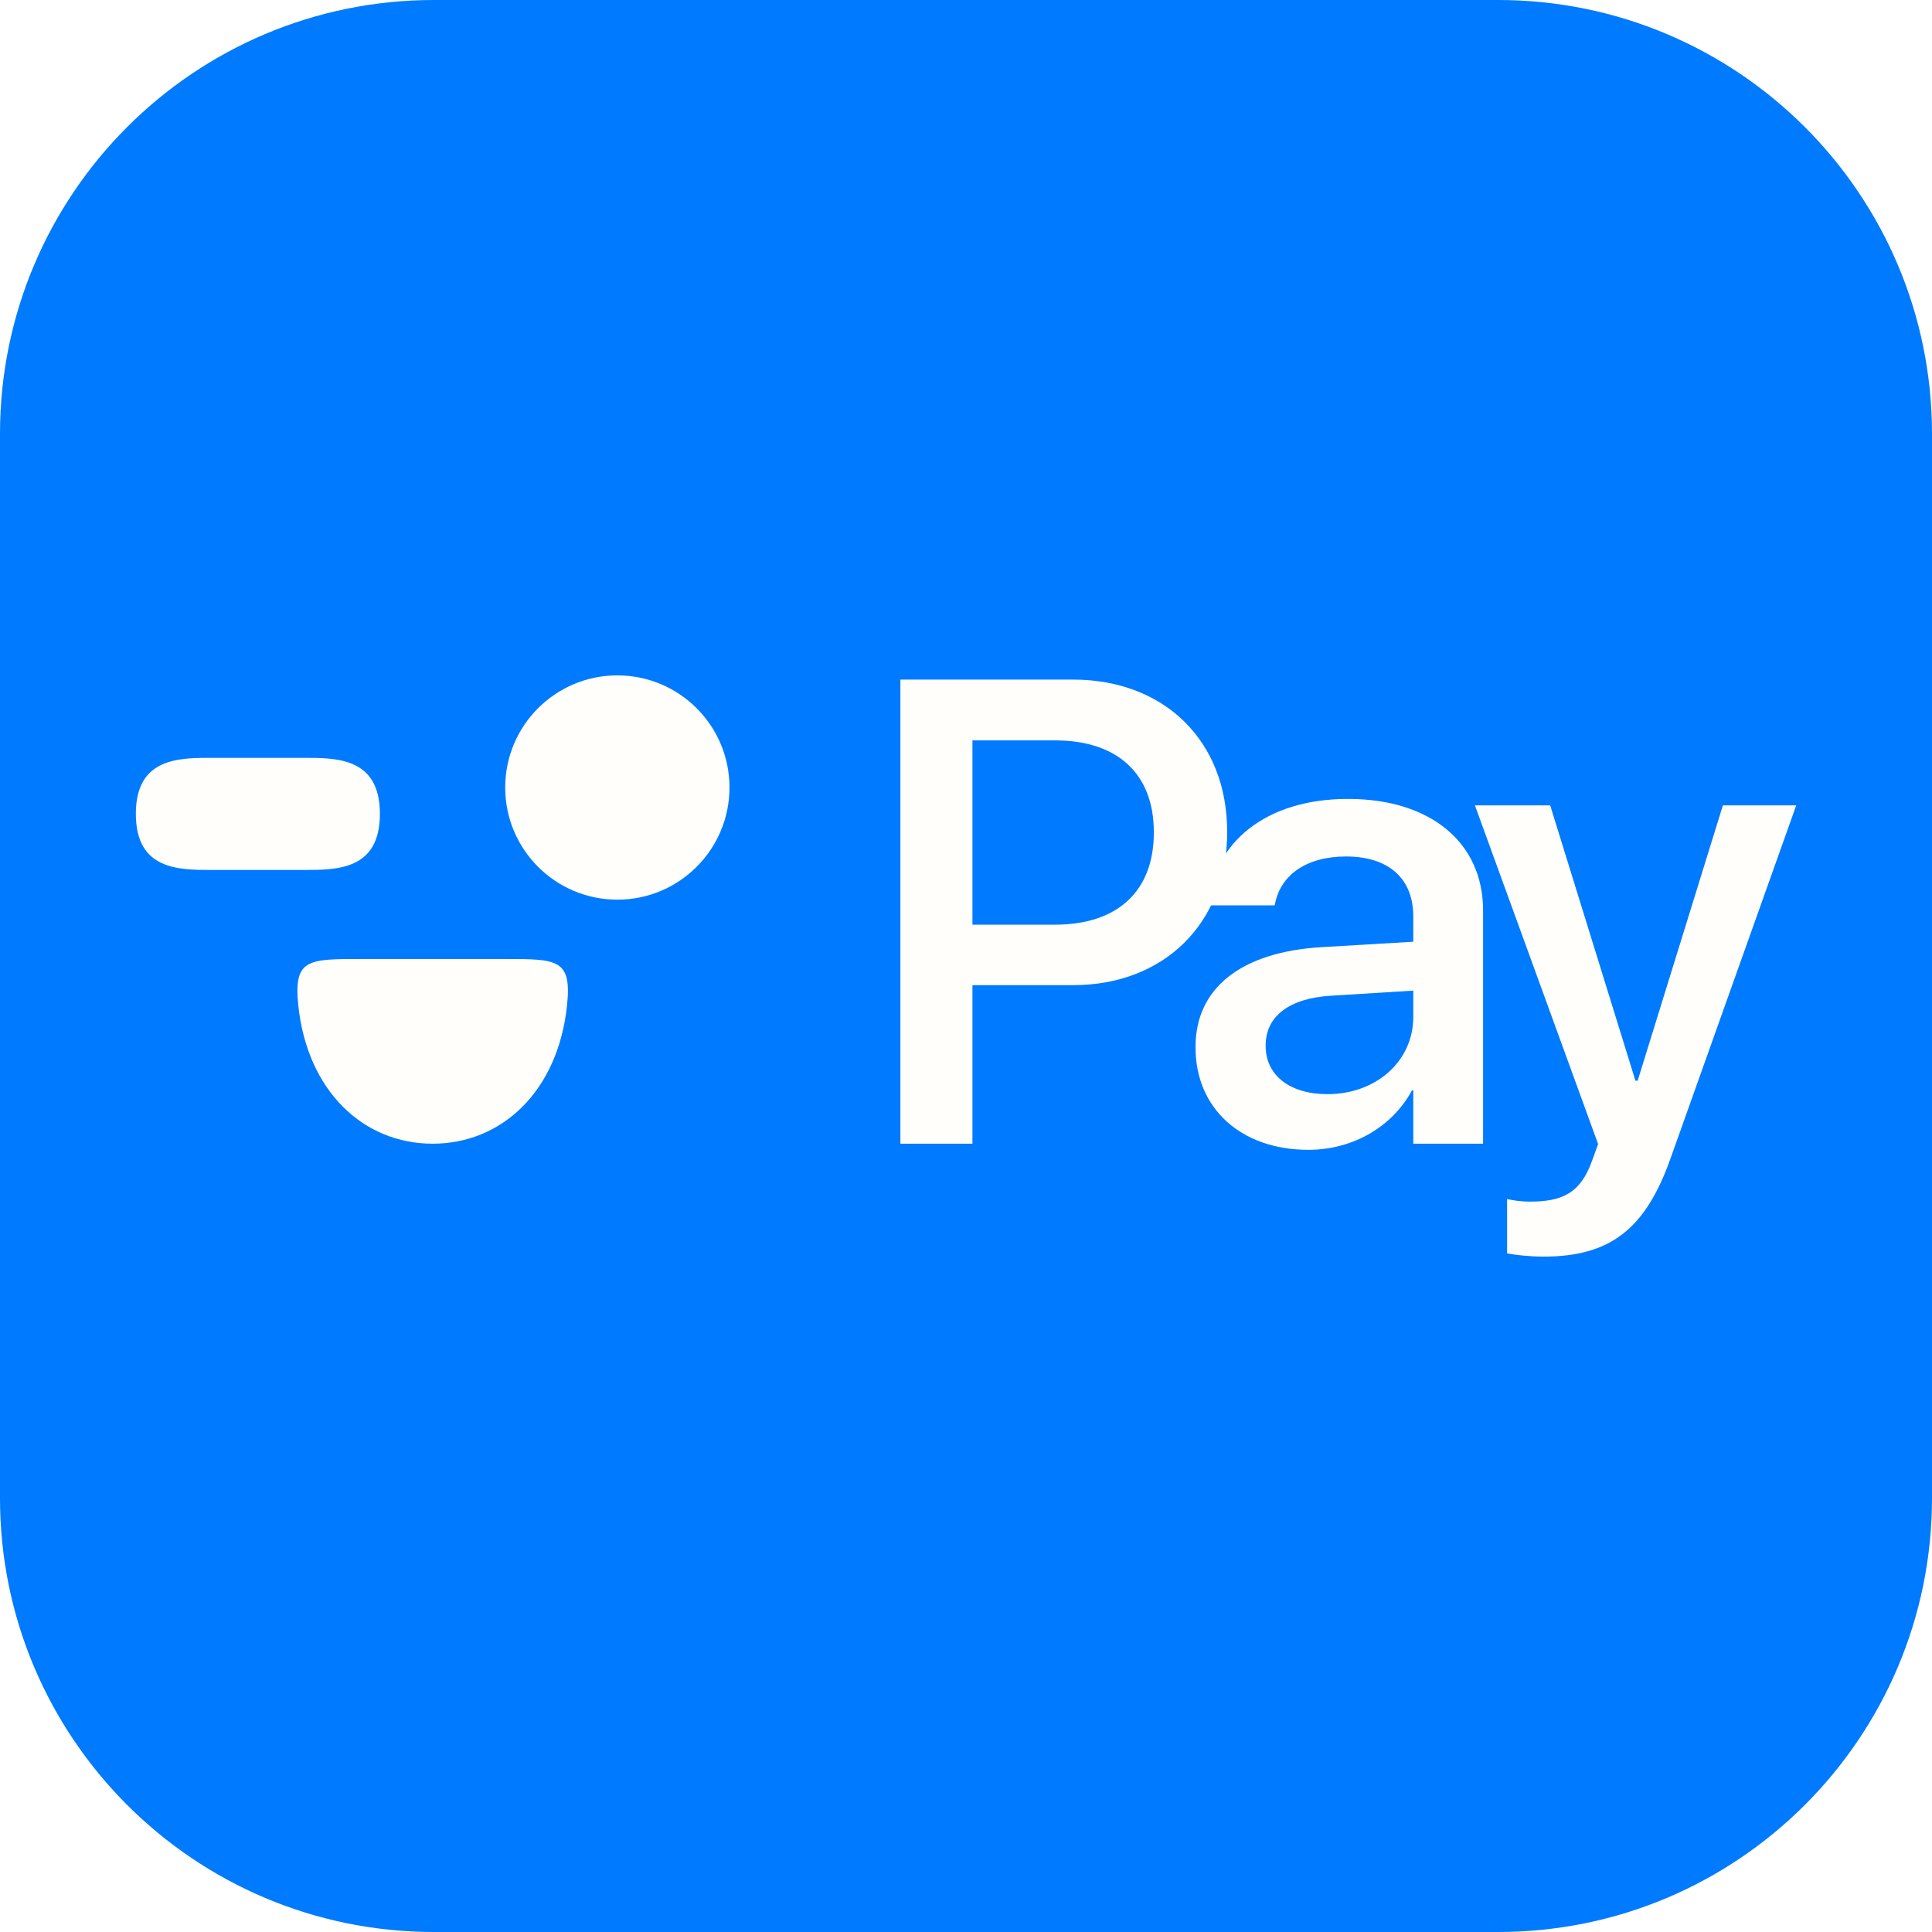
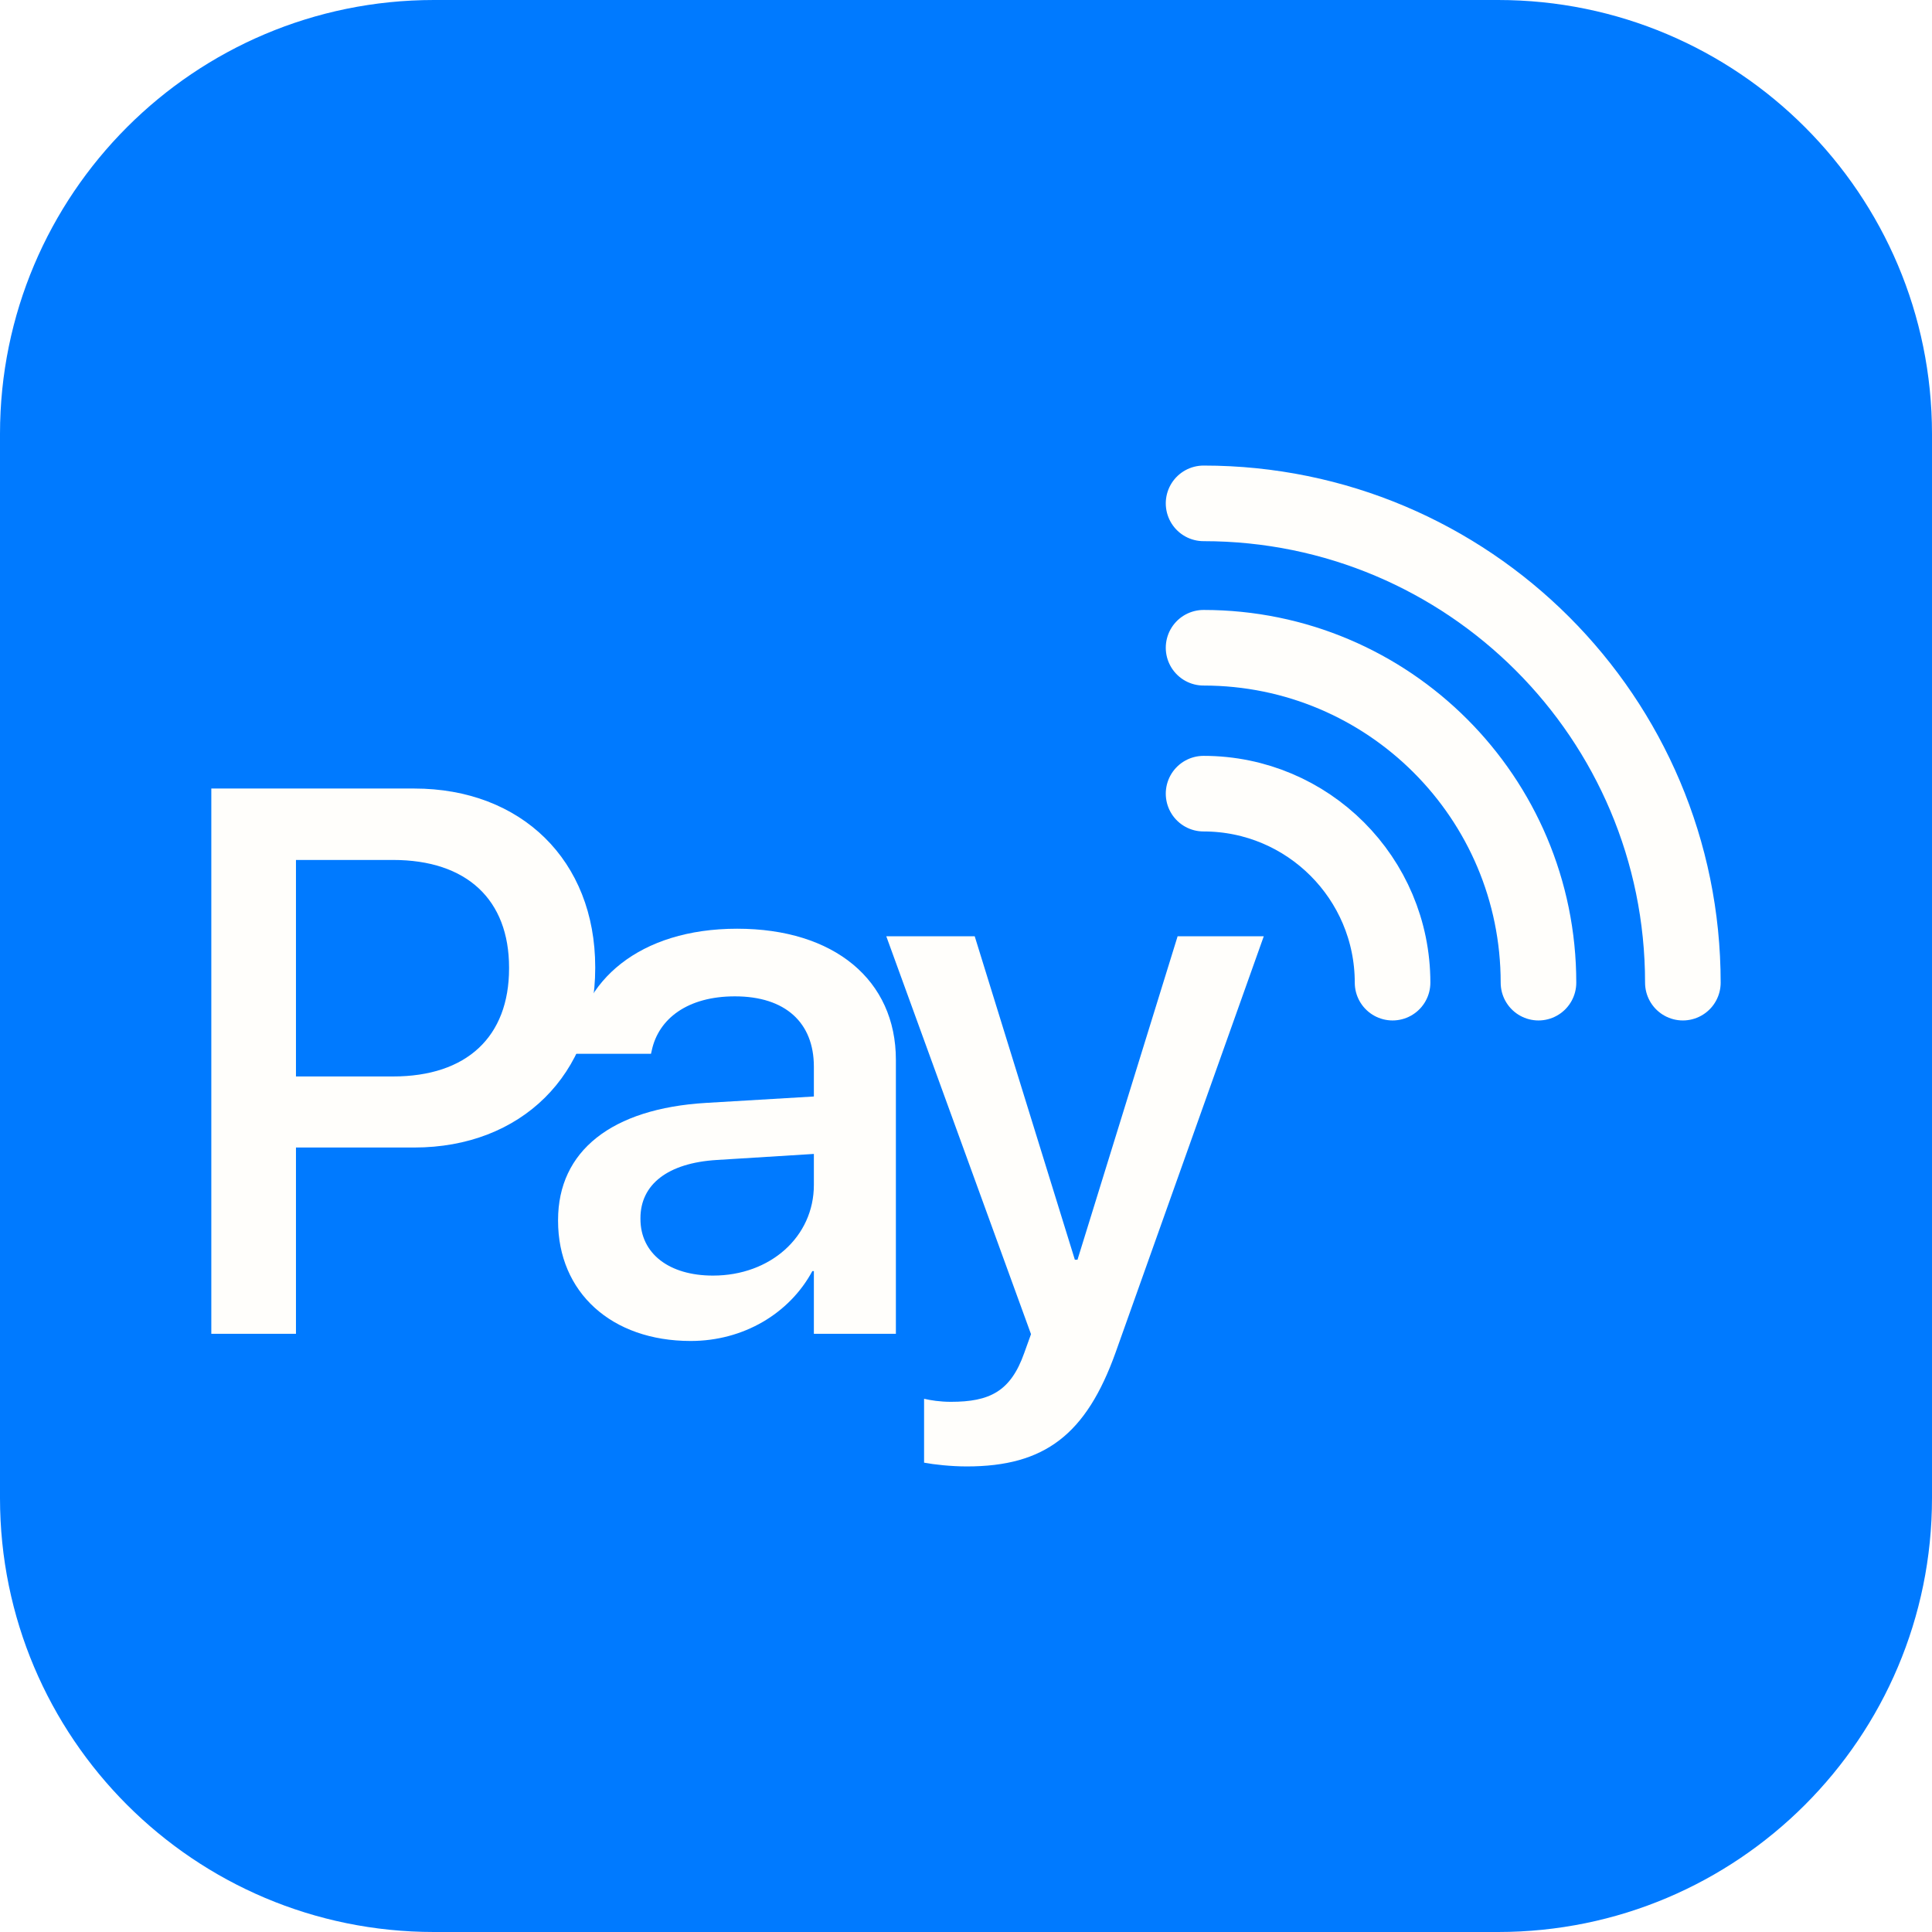
<svg xmlns="http://www.w3.org/2000/svg" width="1024" height="1024" viewBox="0 0 1024 1024" version="1.1" shape-rendering="geometricPrecision" fill="none">
  <g id="capa-fondo">
    <rect id="fondo" x="0" y="0" width="1024" height="1024" rx="230" fill="#007AFF" />
  </g>
  <g id="capa-composicion">
-     <g id="composicion" transform="translate(72 606.19) scale(1.1131)" fill="#FFFEFB">
-       <g id="isotipo" transform="translate(0 -223) scale(0.7852) translate(-76 -114)" fill="#FFFEFB">
-         <path id="ojo-guino" d="M 122 164 H 178 C 198 164 224 164 224 198 C 224 232 198 232 178 232 H 122 C 102 232 76 232 76 198 C 76 164 102 164 122 164 Z" />
-         <path id="ojo-abierto" d="M 436 182 A 68 68 0 1 1 299.99 182 A 68 68 0 1 1 436 182 Z" />
-         <path id="boca" d="M 212 286 H 300 C 331.55 286 340.42 286 337.5 314 C 332.064 366.125 298 398 256 398 C 214 398 179.936 366.125 174.5 314 C 171.58 286 180.45 286 212 286 Z" />
-       </g>
-       <g id="pay" transform="translate(343.68 0)">
+     <g id="composicion" transform="translate(512 512) scale(1.3077) translate(-649.56 -202.83)" fill="#FFFEFB">
+       <g id="wordmark" transform="translate(323.31 351.9)">
        <path d="M20.37 0H54.68V-75.5H102.61C145.95 -75.5 175.97 -105.06 175.97 -148.25V-148.56C175.97 -191.9 145.95 -221 102.61 -221H20.37ZM94.04 -192.05C123.9 -192.05 141.05 -175.97 141.05 -148.41V-148.1C141.05 -120.38 123.9 -104.3 94.04 -104.3H54.68V-192.05Z" />
        <path d="M214.67 2.91C235.95 2.91 254.64 -8.12 263.98 -25.42H264.59V0H297.83V-111.04C297.83 -143.35 272.86 -164.18 233.5 -164.18C193.84 -164.18 169.79 -142.89 167.49 -115.17L167.34 -113.49H198.58L198.89 -114.86C201.65 -127.73 213.44 -136.77 232.58 -136.77C253.11 -136.77 264.59 -126.05 264.59 -108.28V-96.18L220.79 -93.58C182.66 -91.28 160.91 -74.13 160.91 -46.1V-45.79C160.91 -16.85 182.5 2.91 214.67 2.91ZM194.3 -46.56V-46.86C194.3 -60.5 205.32 -69.23 225.23 -70.45L264.59 -72.9V-60.34C264.59 -39.36 246.98 -23.59 223.7 -23.59C205.94 -23.59 194.3 -32.47 194.3 -46.56Z" />
        <path d="M326.57 53.76C358.11 53.76 374.96 40.89 386.91 7.5L446.94 -161.12H412.02L371.44 -30.02H370.37L329.78 -161.12H293.94L352.6 0.15L349.84 7.81C344.33 23.43 335.75 27.57 320.13 27.57C315.69 27.57 311.86 26.95 309.26 26.34V52.23C313.24 52.99 320.13 53.76 326.57 53.76Z" />
      </g>
+       <g id="nfc" transform="translate(323.31 351.9)" fill="none" stroke="#FFFEFB" stroke-width="30.64" stroke-linecap="round">
+         <path id="nfc-1" d="M 499.14 -142.32 A 76.6 76.6 0 0 0 422.54 -218.92" />
+         <path id="nfc-2" d="M 558.28 -142.32 A 135.74 135.74 0 0 0 422.54 -278.06" />
+         <path id="nfc-3" d="M 616.8 -142.32 A 194.25 194.25 0 0 0 422.54 -336.58" />
+       </g>
    </g>
  </g>
</svg>
